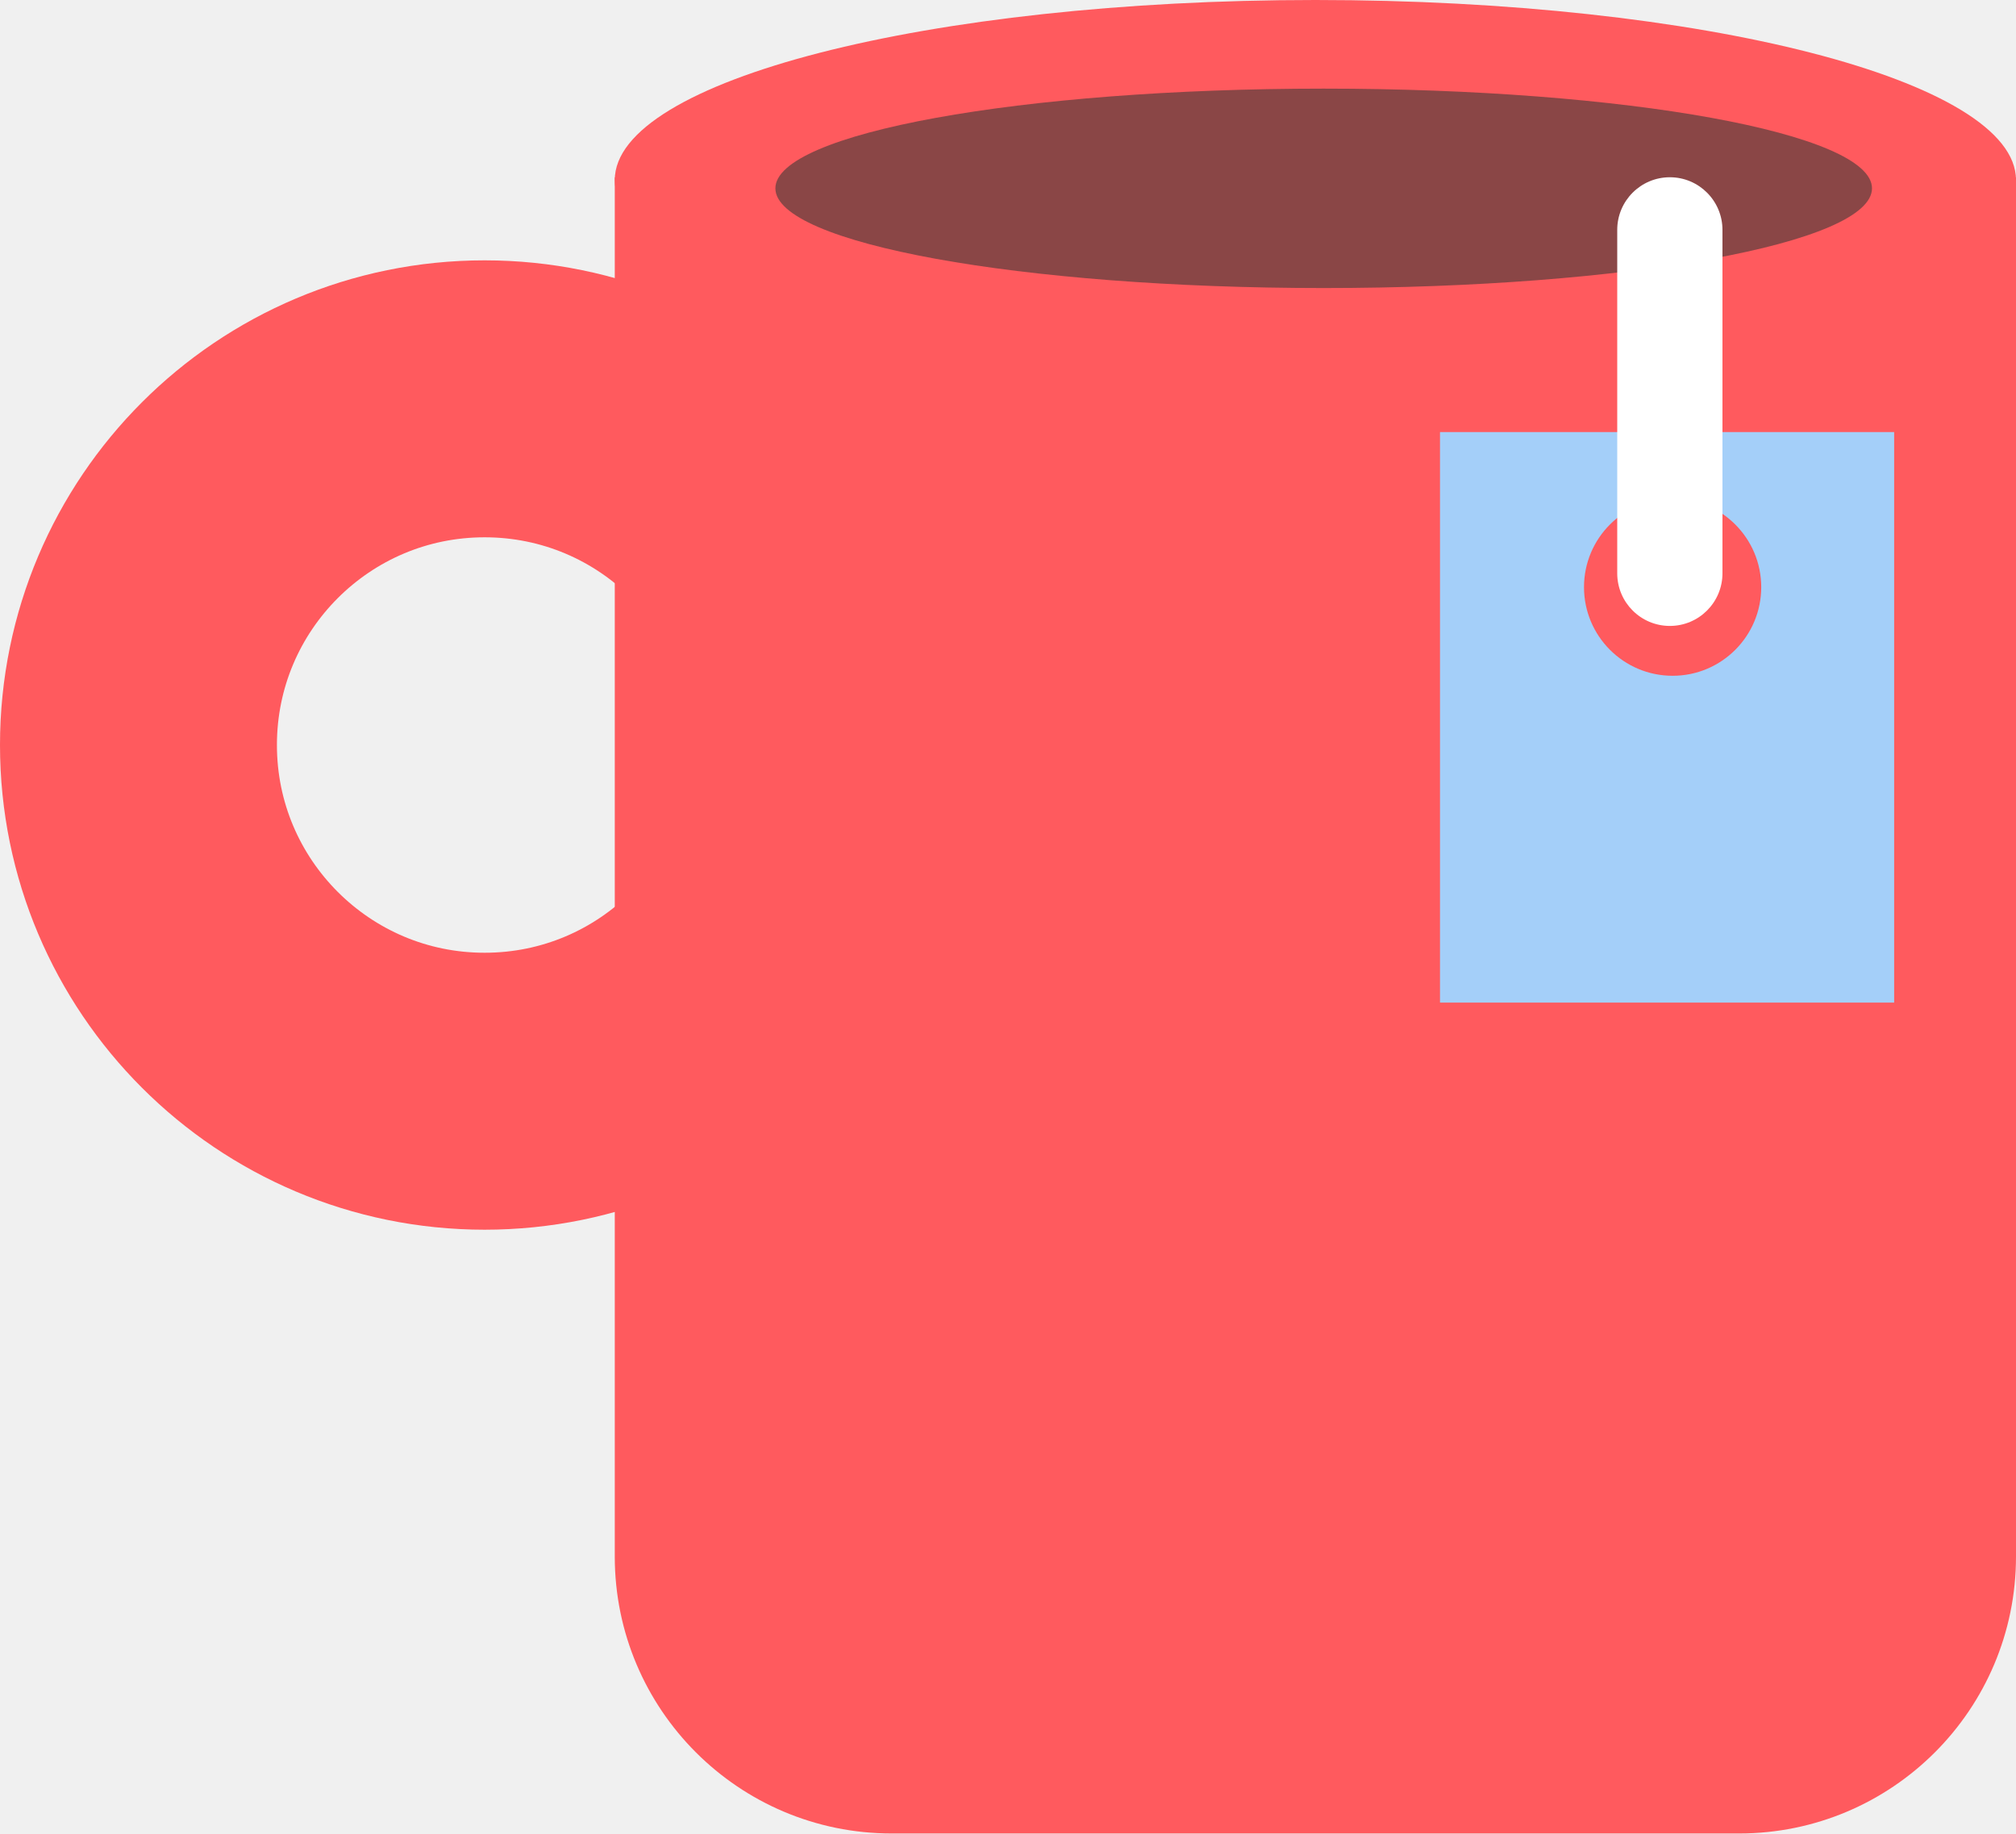
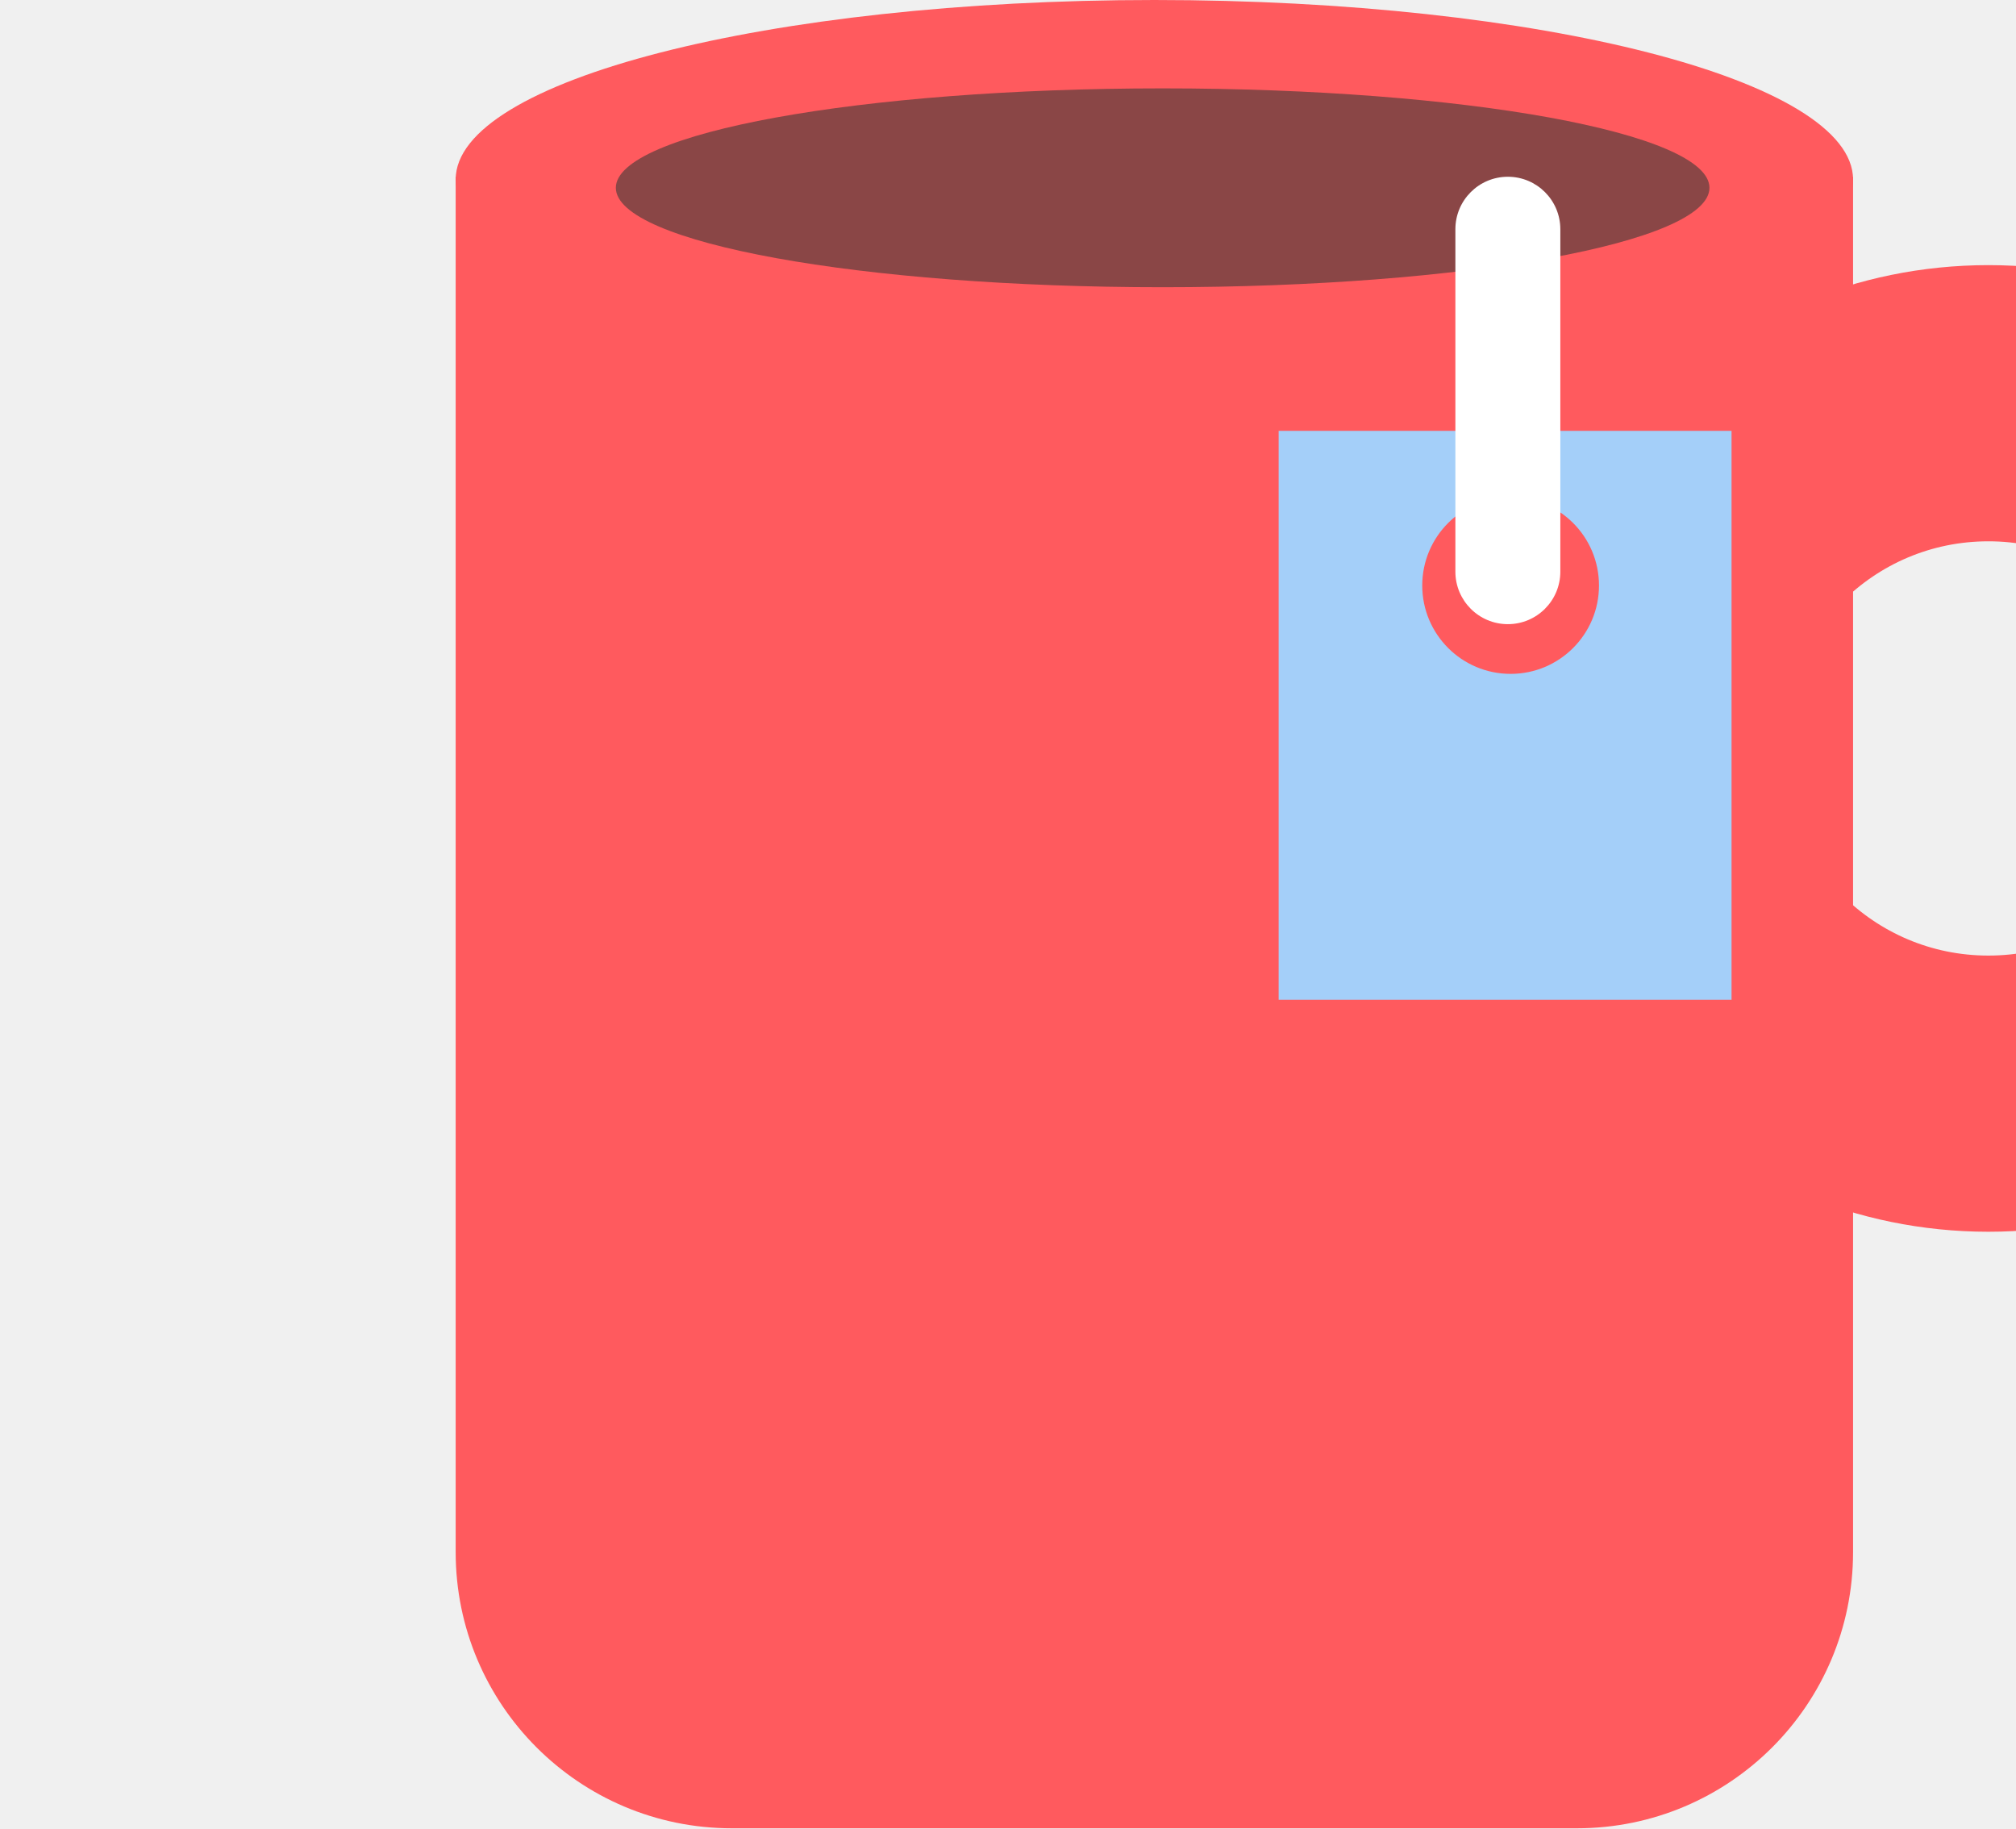
- <svg xmlns="http://www.w3.org/2000/svg" width="364px" height="331px" viewBox="1026 662 364 331" version="1.1">
+ <svg xmlns="http://www.w3.org/2000/svg" width="365px" height="331px" viewBox="1039 656 200 331" version="1.1">
  <defs />
-   <g id="Group" stroke="none" stroke-width="1" fill="none" fill-rule="evenodd" transform="translate(1051, 662)">
-     <circle id="Oval-2" stroke="#FF5A5E" stroke-width="50" cx="62.5" cy="134.5" r="62.5" />
-     <path d="M86,32 L339,32 L339,280.996 C339,308.613 316.617,331 288.996,331 L136.004,331 C108.387,331 86,308.618 86,280.996 L86,32 Z" id="Rectangle-5" fill="#FF5A5E" />
-     <ellipse id="Oval-4" fill="#FF5A5E" cx="212.5" cy="32.5" rx="126.5" ry="32.5" />
-     <ellipse id="Oval-5" fill="#8A4646" cx="214" cy="34" rx="99" ry="18" />
-     <path d="M235,78 L317,78 L317,181 L235,181 L235,78 Z M277,122 C285.837,122 293,114.837 293,106 C293,97.163 285.837,90 277,90 C268.163,90 261,97.163 261,106 C261,114.837 268.163,122 277,122 Z" id="Combined-Shape" fill="#A4CFF9" />
-     <rect id="Rectangle-6" fill="#FFFFFF" x="267" y="32" width="19" height="81" rx="9.5" />
+   <g id="Group" stroke="none" stroke-width="1" fill="none" fill-rule="evenodd" transform="translate(1039, 656)">
+     <circle id="Oval-2" stroke="#FF5A5E" stroke-width="50" cx="277.5" cy="135.5" r="62.5" />
+     <path d="M0,32 L253,32 L253,280.996 C253,308.613 230.617,331 202.996,331 L50.004,331 C22.387,331 0,308.618 0,280.996 L0,32 Z" id="Rectangle-5" fill="#FF5A5E" />
+     <ellipse id="Oval-4" fill="#FF5A5E" cx="126.5" cy="32.5" rx="126.5" ry="32.5" />
+     <ellipse id="Oval-5" fill="#8A4646" cx="128" cy="34" rx="99" ry="18" />
+     <path d="M149,78 L231,78 L231,181 L149,181 L149,78 Z M191,122 C199.837,122 207,114.837 207,106 C207,97.163 199.837,90 191,90 C182.163,90 175,97.163 175,106 C175,114.837 182.163,122 191,122 Z" id="Combined-Shape" fill="#A4CFF9" />
+     <rect id="Rectangle-6" fill="#FFFFFF" x="181" y="32" width="19" height="81" rx="9.5" />
  </g>
</svg>
